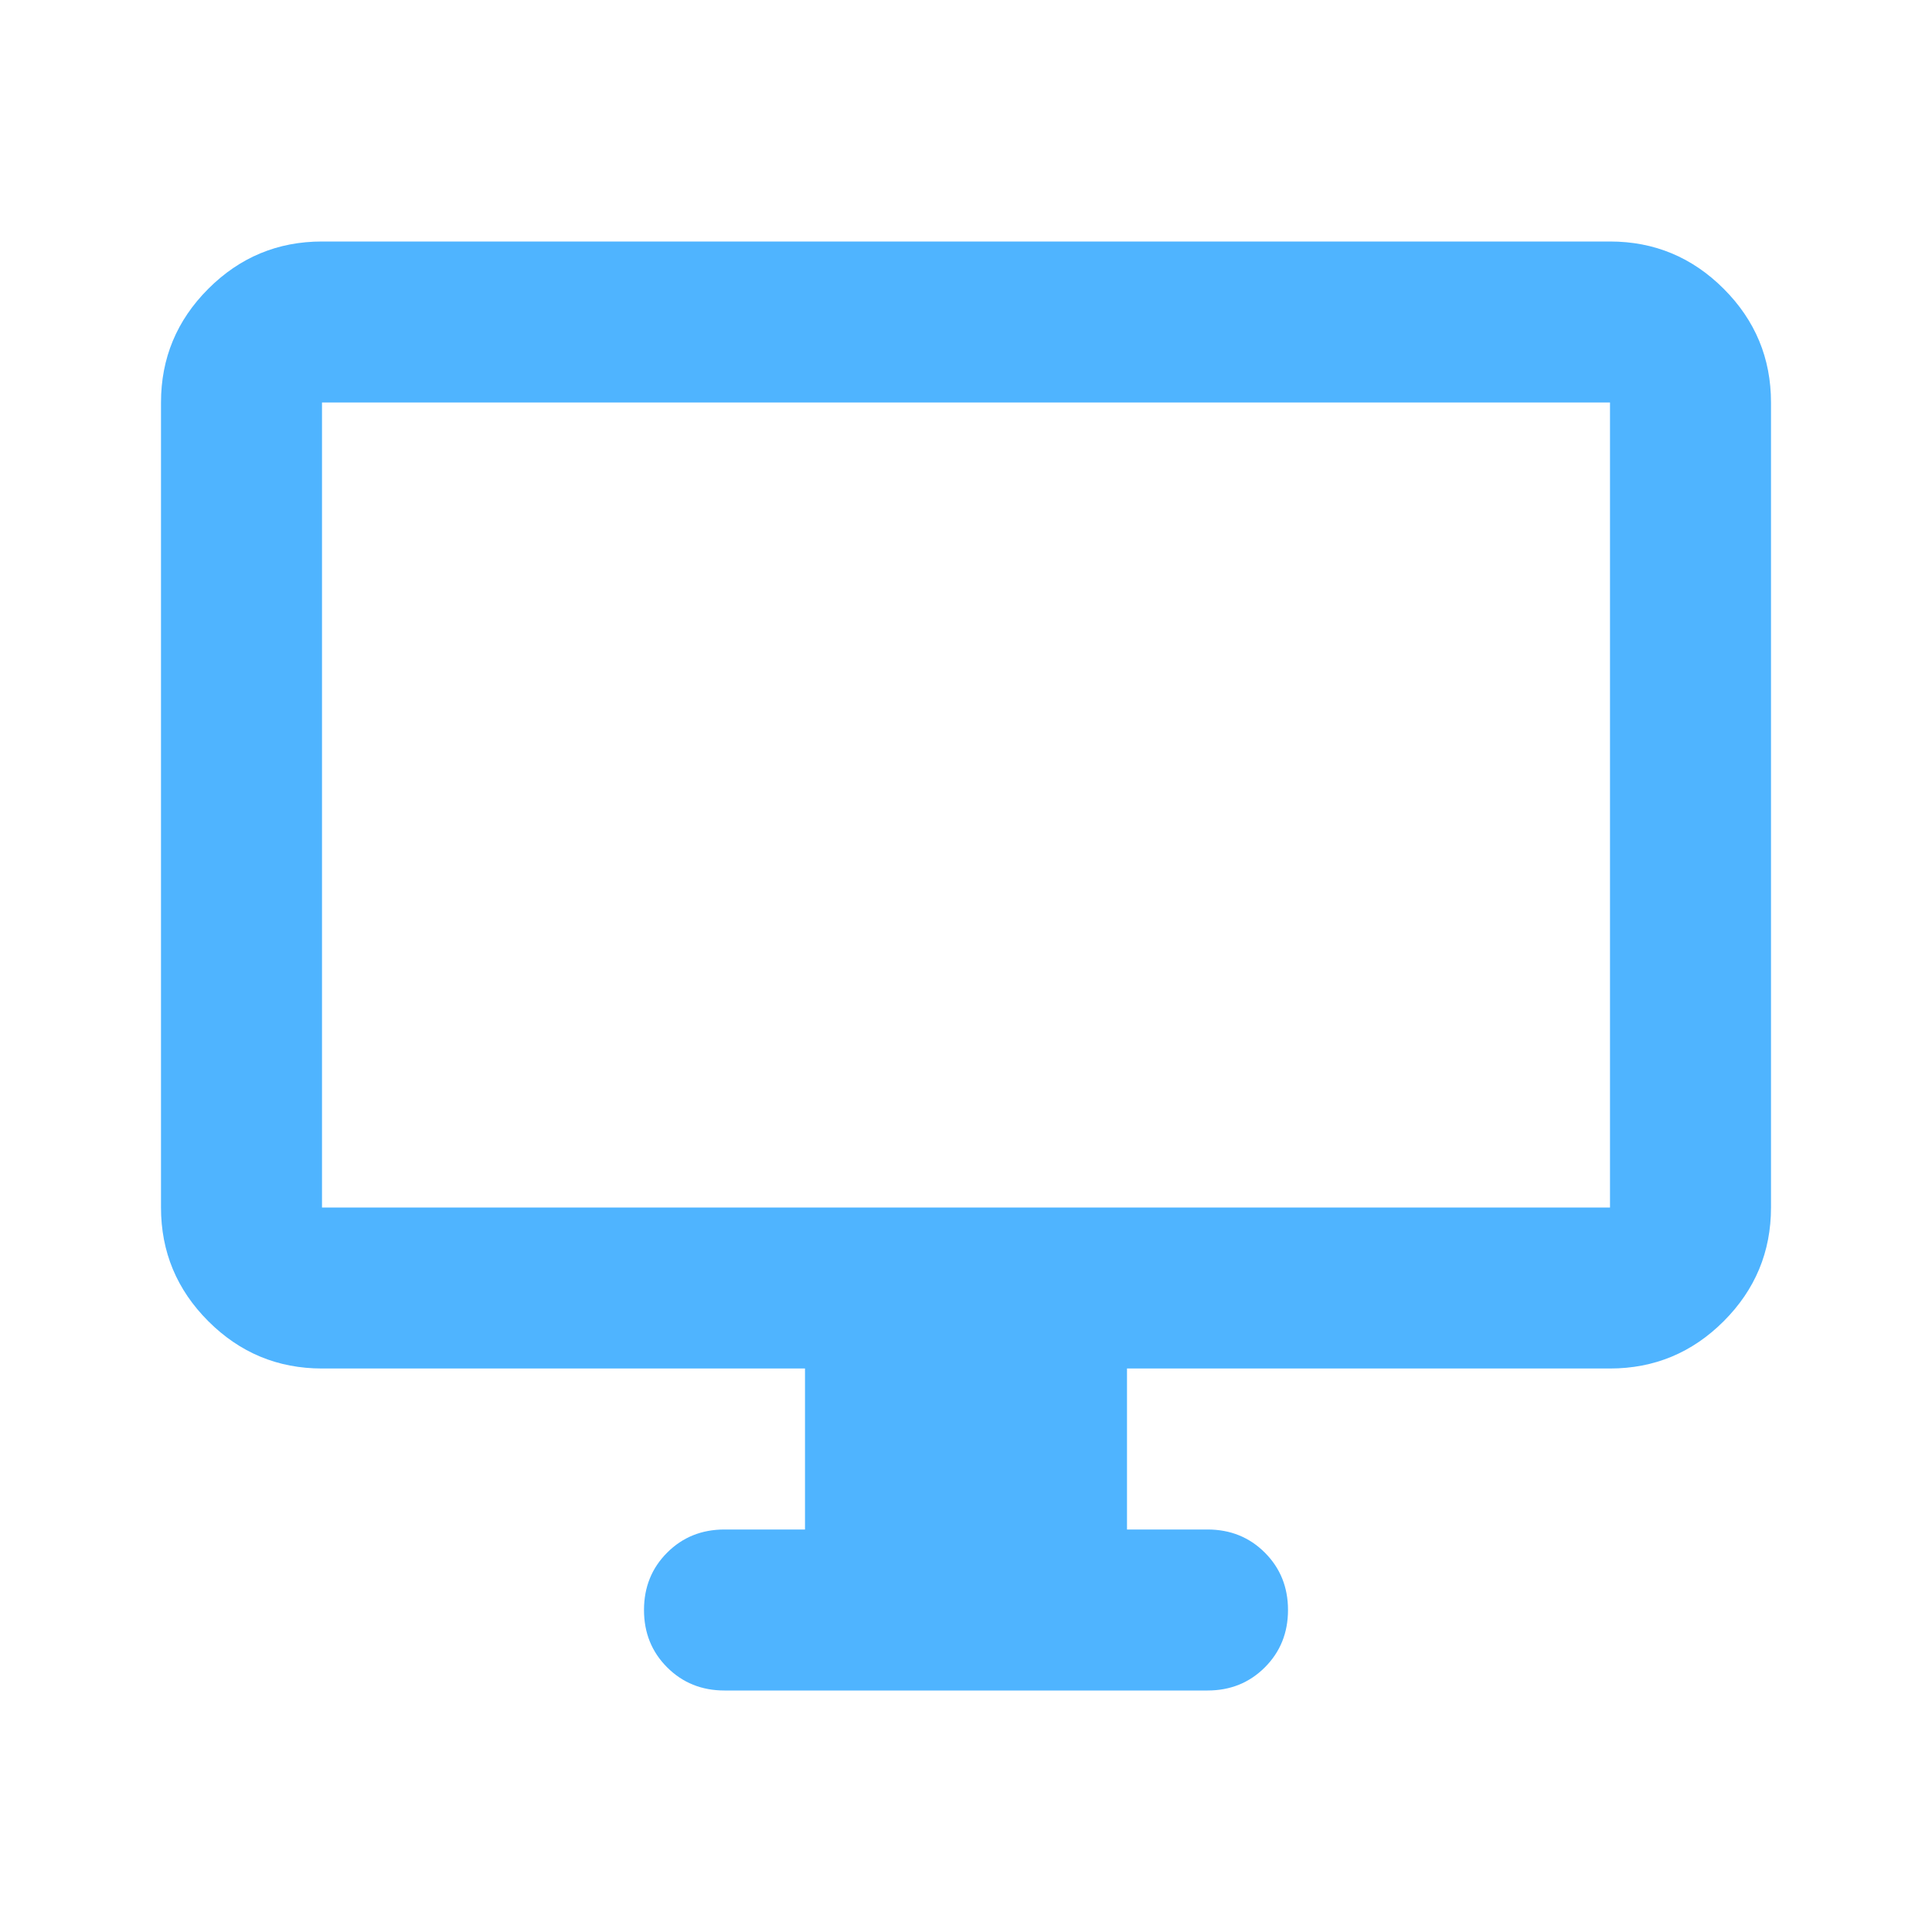
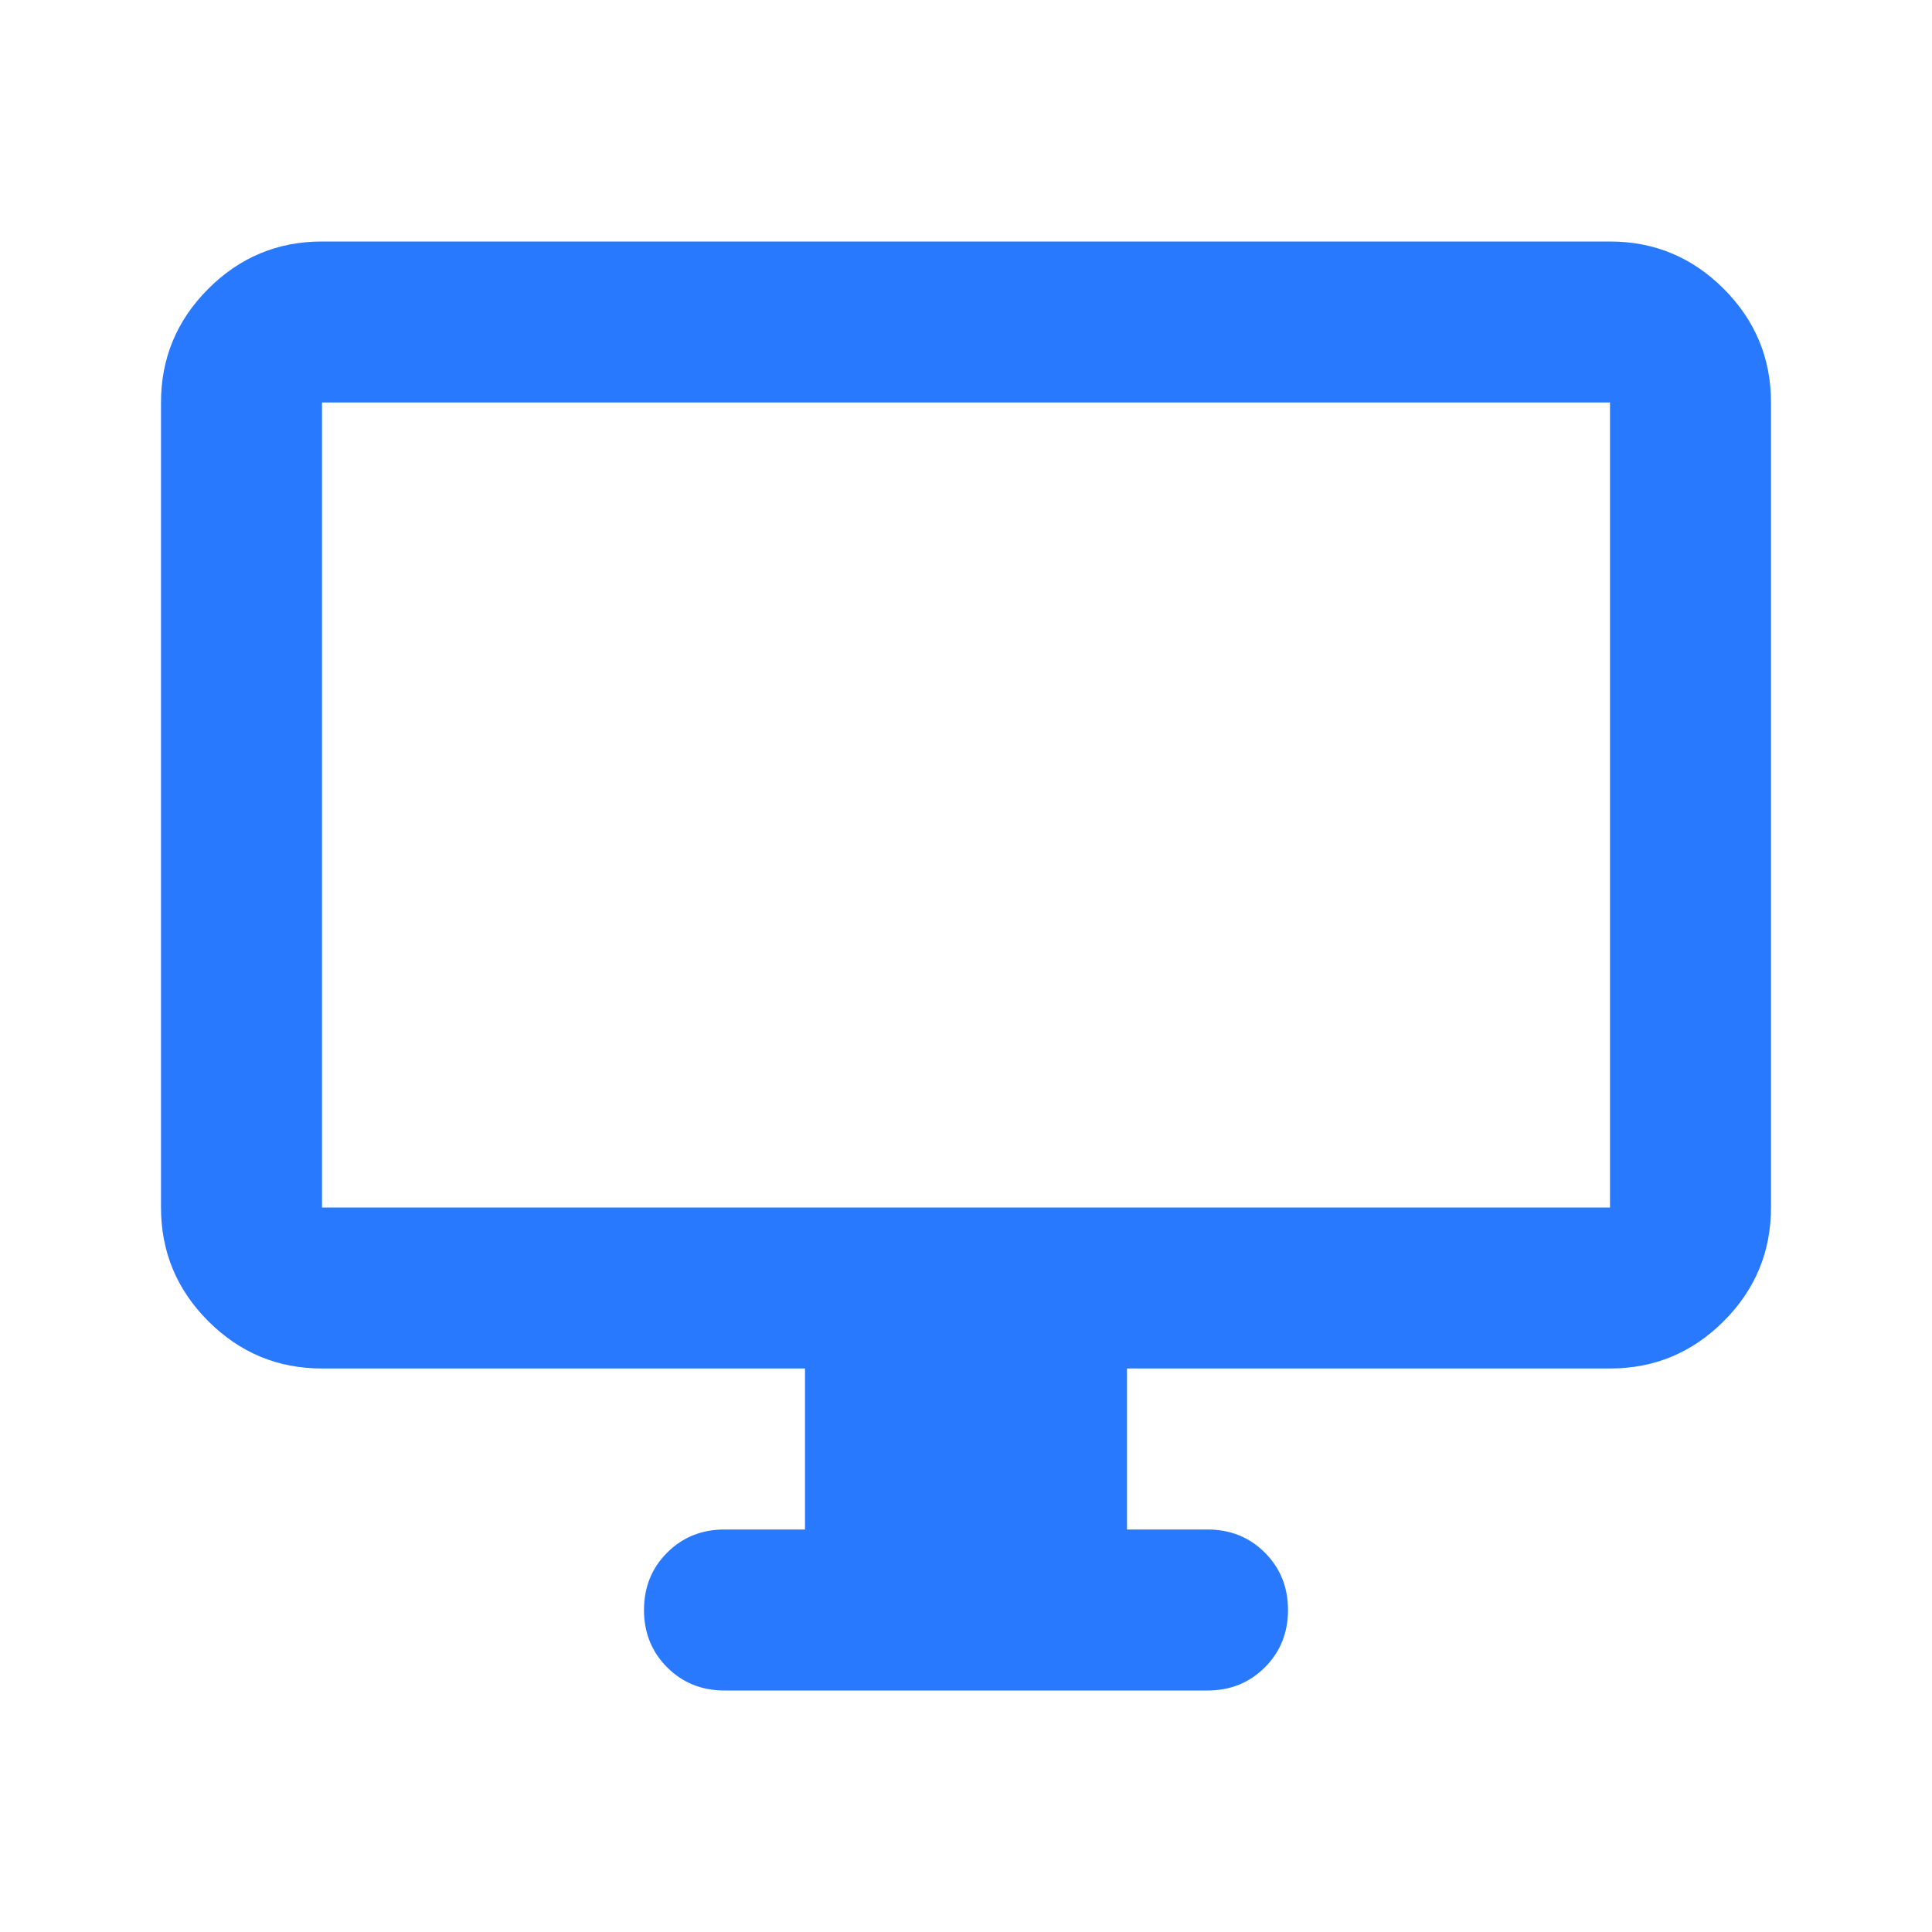
- <svg xmlns="http://www.w3.org/2000/svg" height="20px" viewBox="0 -960 960 960" width="20px" fill="#4fb4ff">
+ <svg xmlns="http://www.w3.org/2000/svg" height="20px" viewBox="0 -960 960 960" width="20px" fill="#2979ff">
  <path d="M400-200v-80H160q-33 0-56.5-23.5T80-360v-400q0-33 23.5-56.5T160-840h640q33 0 56.5 23.5T880-760v400q0 33-23.5 56.5T800-280H560v80h40q17 0 28.5 11.5T640-160q0 17-11.5 28.5T600-120H360q-17 0-28.5-11.5T320-160q0-17 11.5-28.5T360-200h40ZM160-360h640v-400H160v400Zm0 0v-400 400Z" />
</svg>
